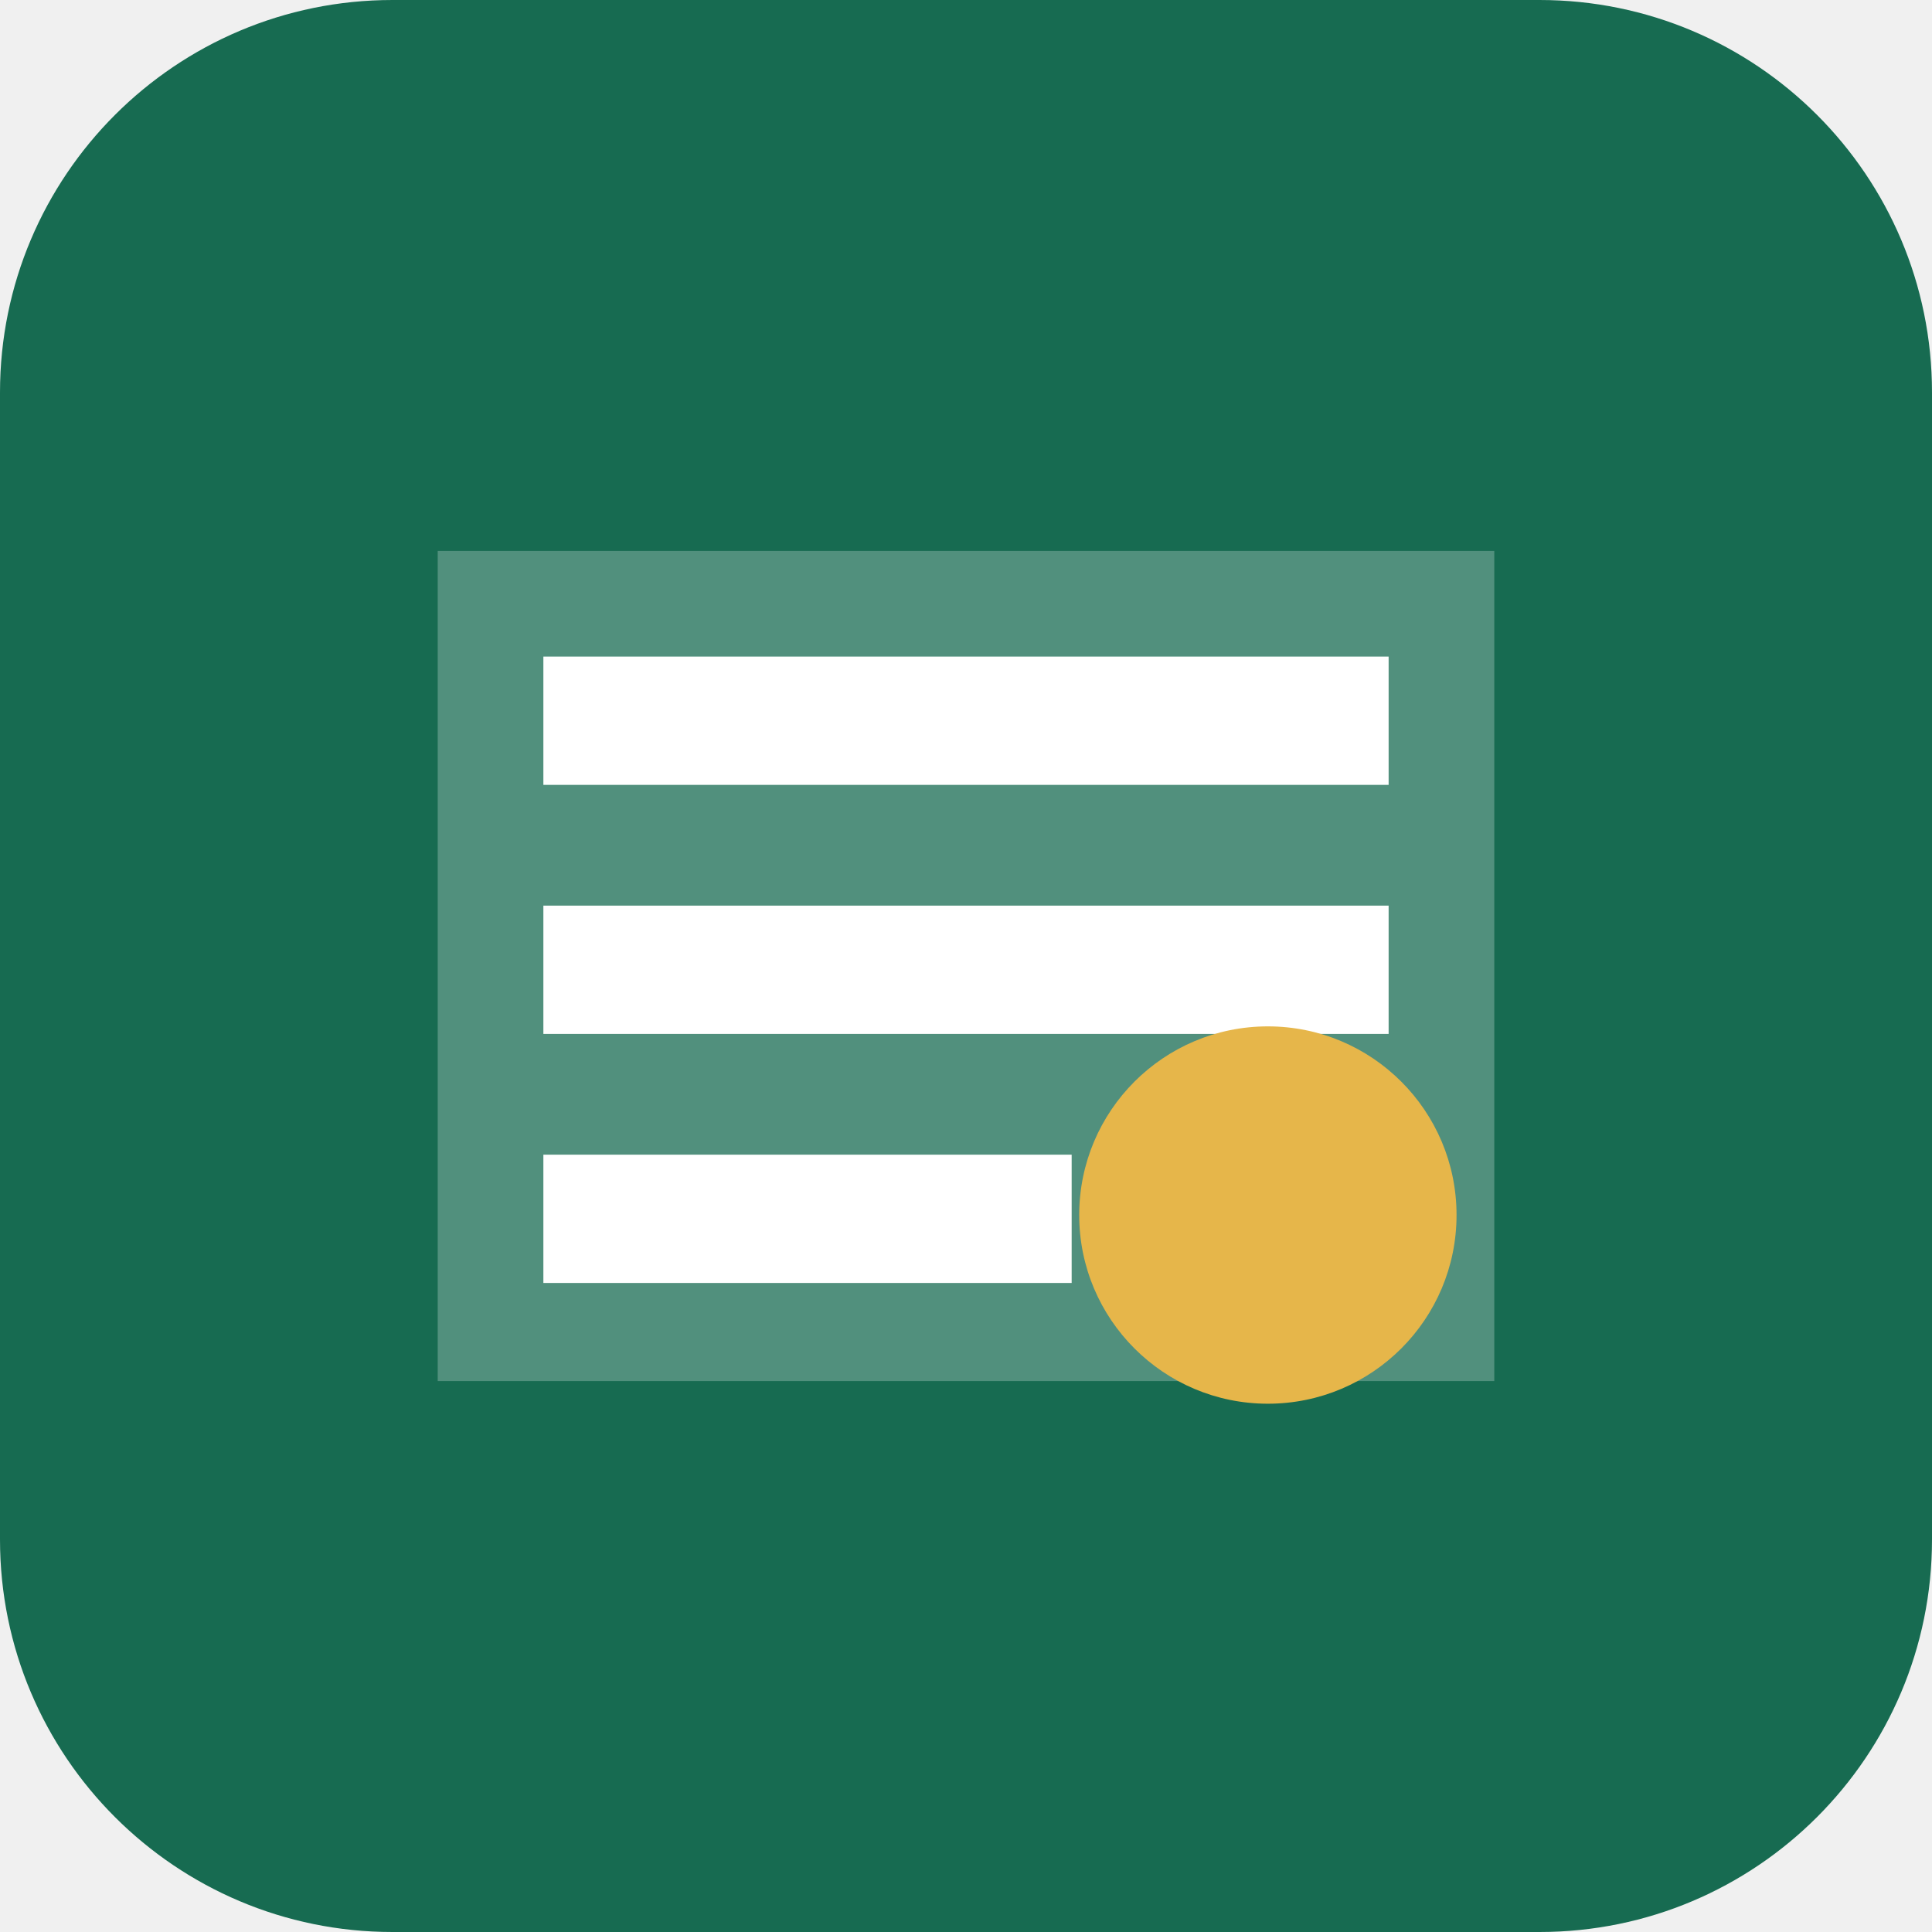
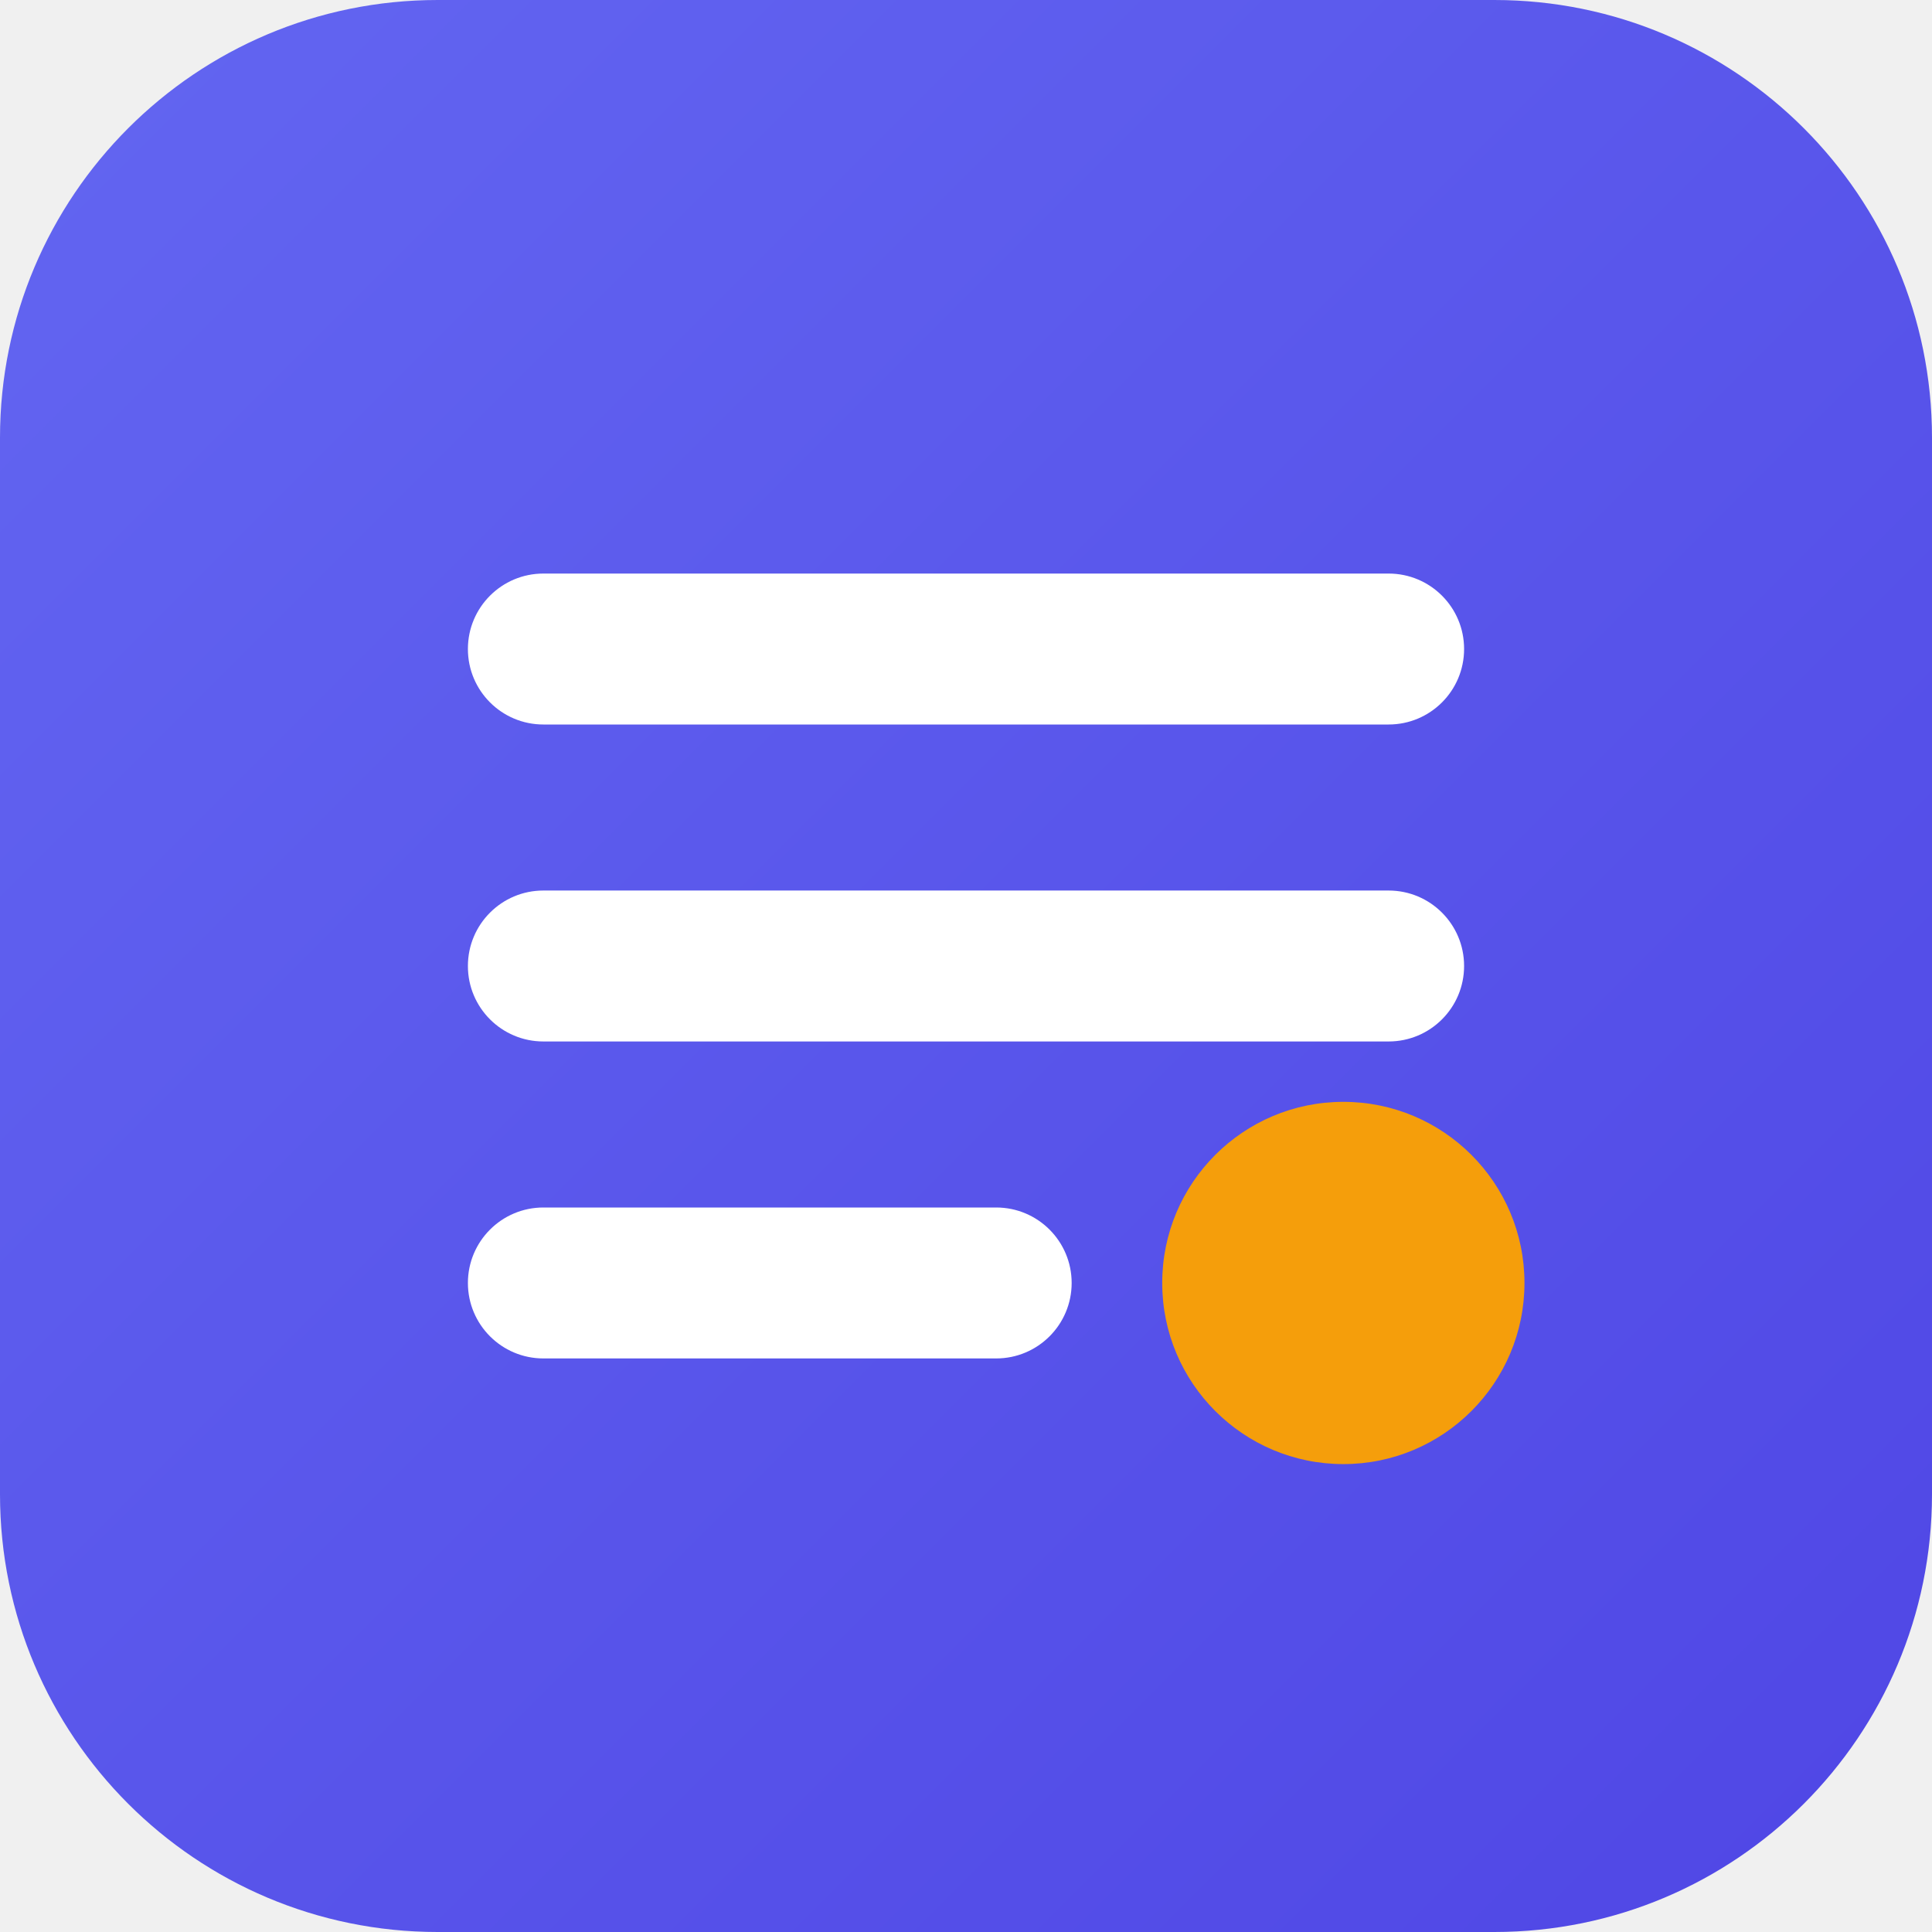
<svg xmlns="http://www.w3.org/2000/svg" viewBox="0 0 256 256">
-   <rect width="256" height="256" rx="52" fill="#176b51" />
-   <path fill="#fff" d="M58 73h140v110H58z" opacity=".25" />
-   <path fill="#fff" d="M72 87h112v17H72zm0 33h112v17H72zm0 33h70v17H72z" />
-   <circle cx="168" cy="161" r="25" fill="#e6b64a" />
+   <defs>
+     <linearGradient id="brand" x1="0" y1="0" x2="1" y2="1">
+       <stop offset="0" stop-color="#6366f1" />
+       <stop offset="1" stop-color="#4f46e5" />
+     </linearGradient>
+   </defs>
+   <rect width="256" height="256" rx="58" fill="url(#brand)" />
+   <g fill="#fff">
+     <rect x="62" y="76" width="132" height="20" rx="10" />
+     <rect x="62" y="118" width="132" height="20" rx="10" />
+     <rect x="62" y="160" width="80" height="20" rx="10" />
+   </g>
+   <circle cx="178" cy="170" r="24" fill="#f59e0b" />
</svg>
